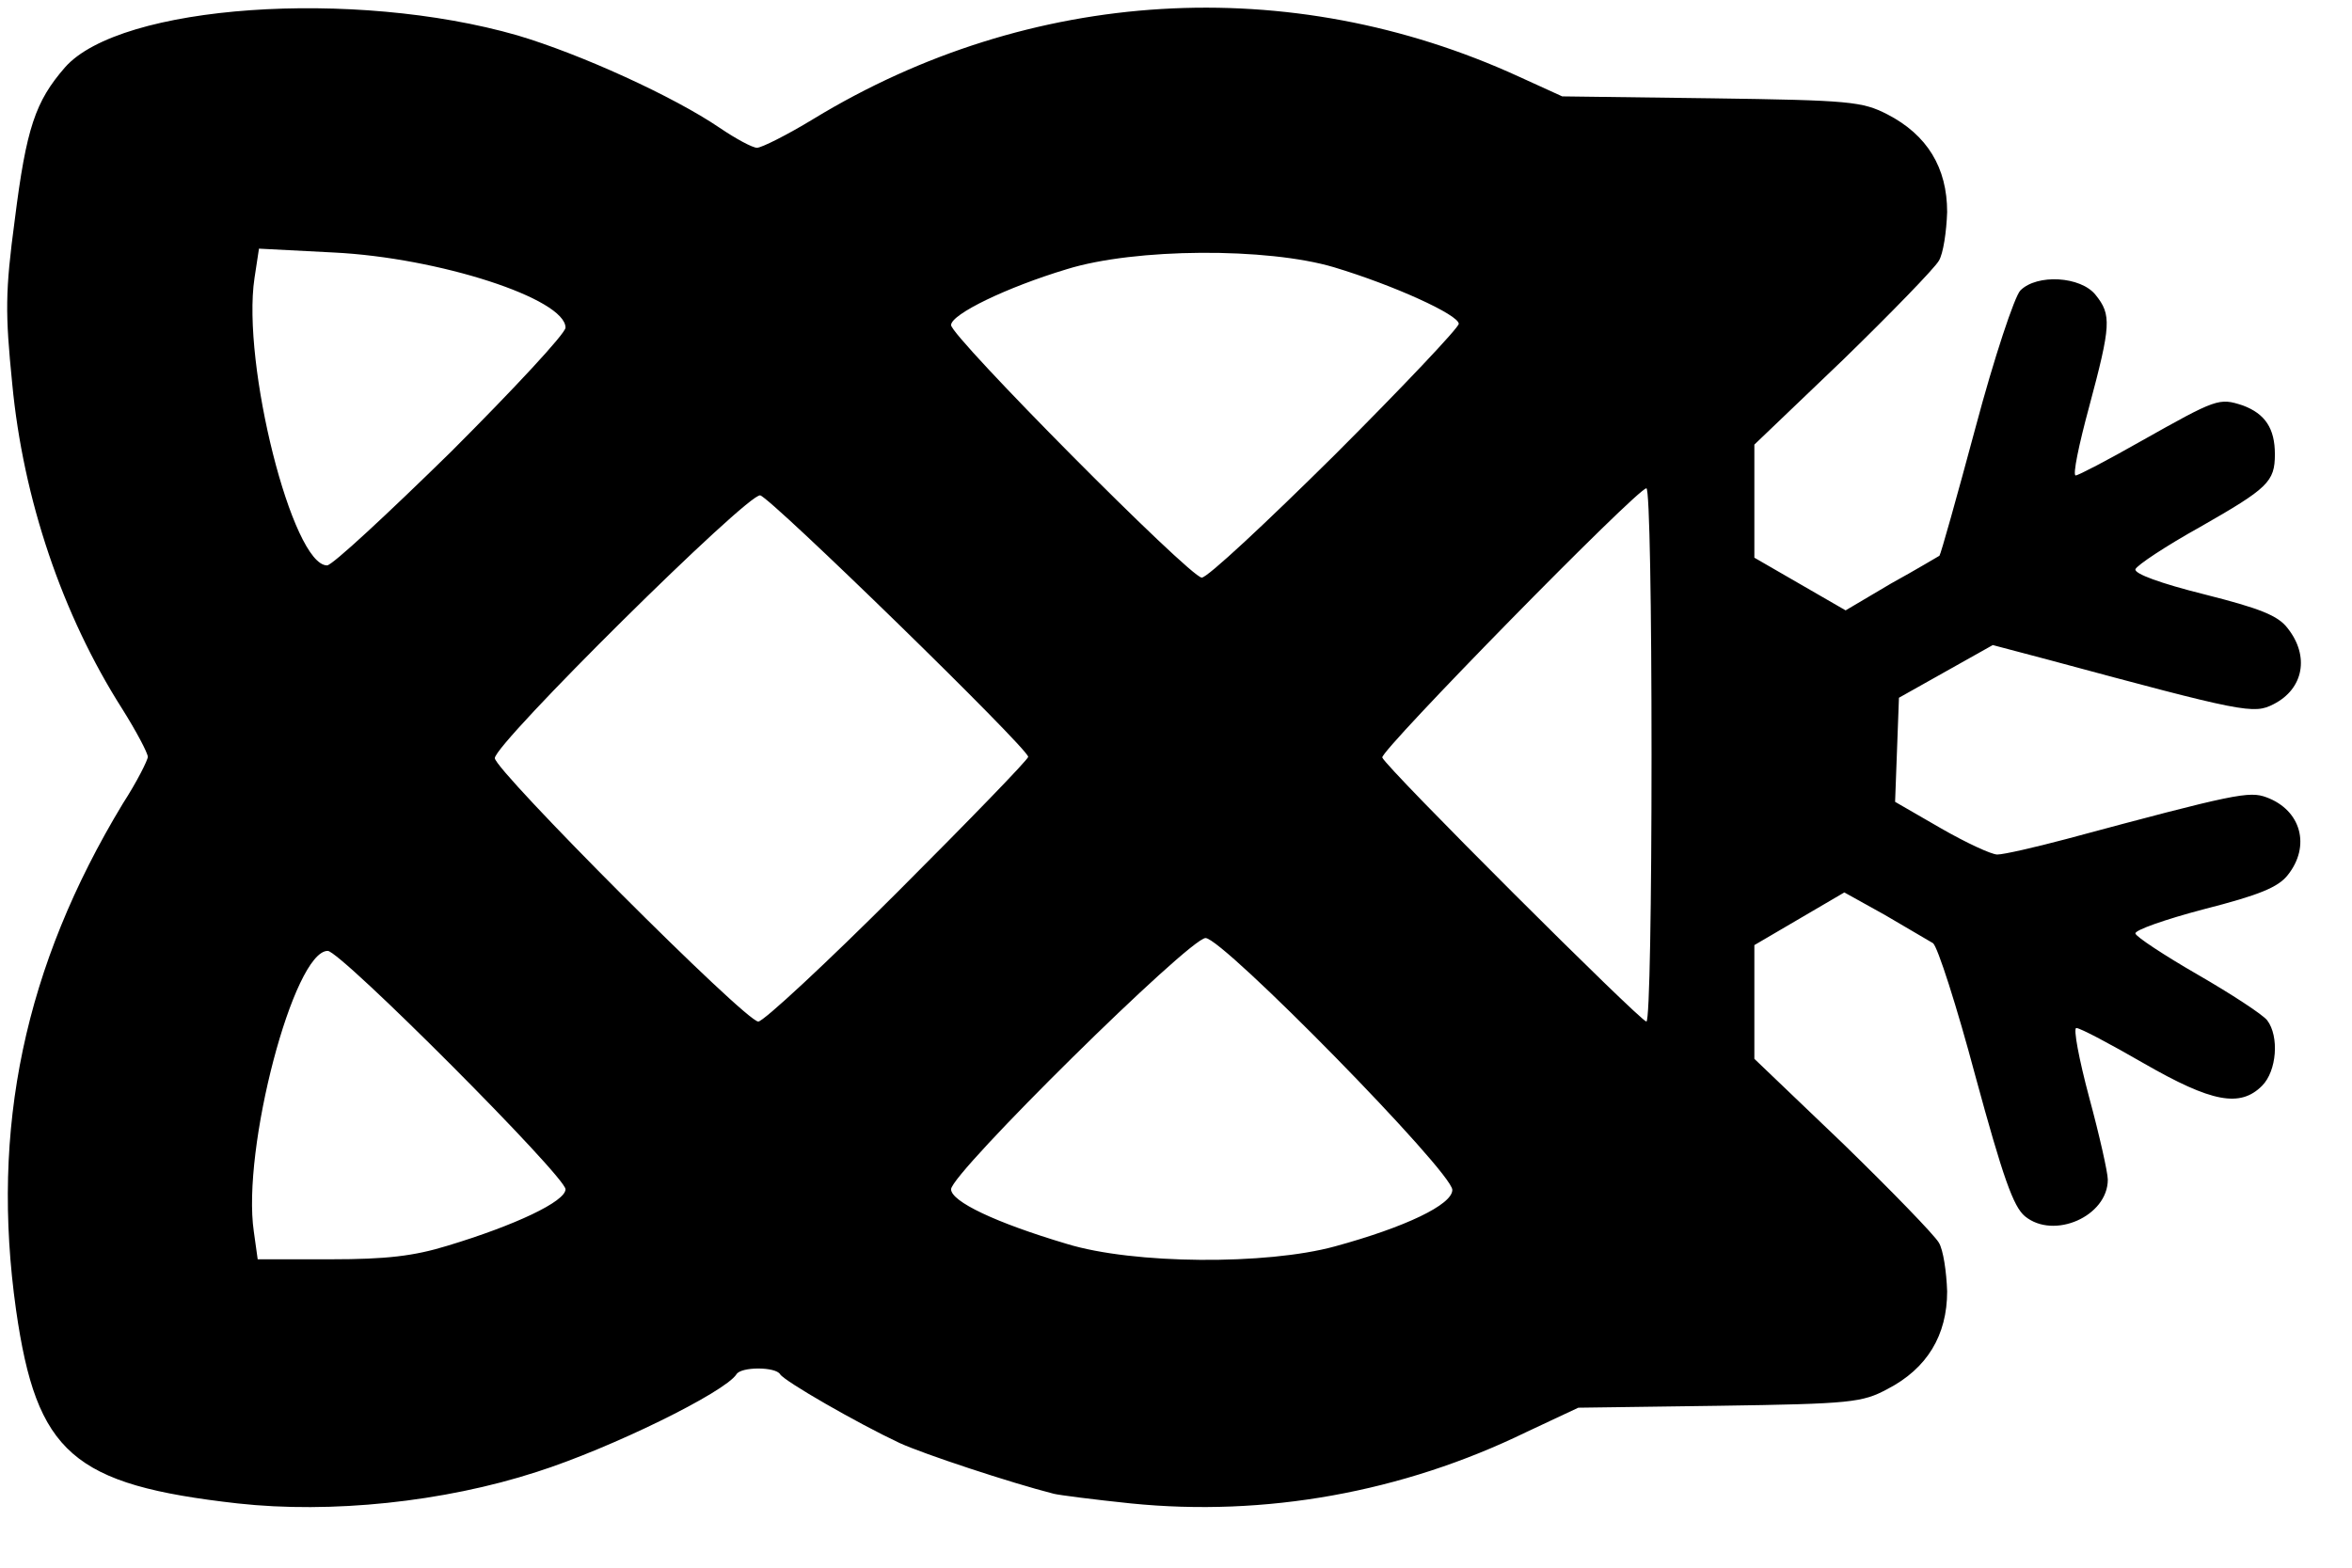
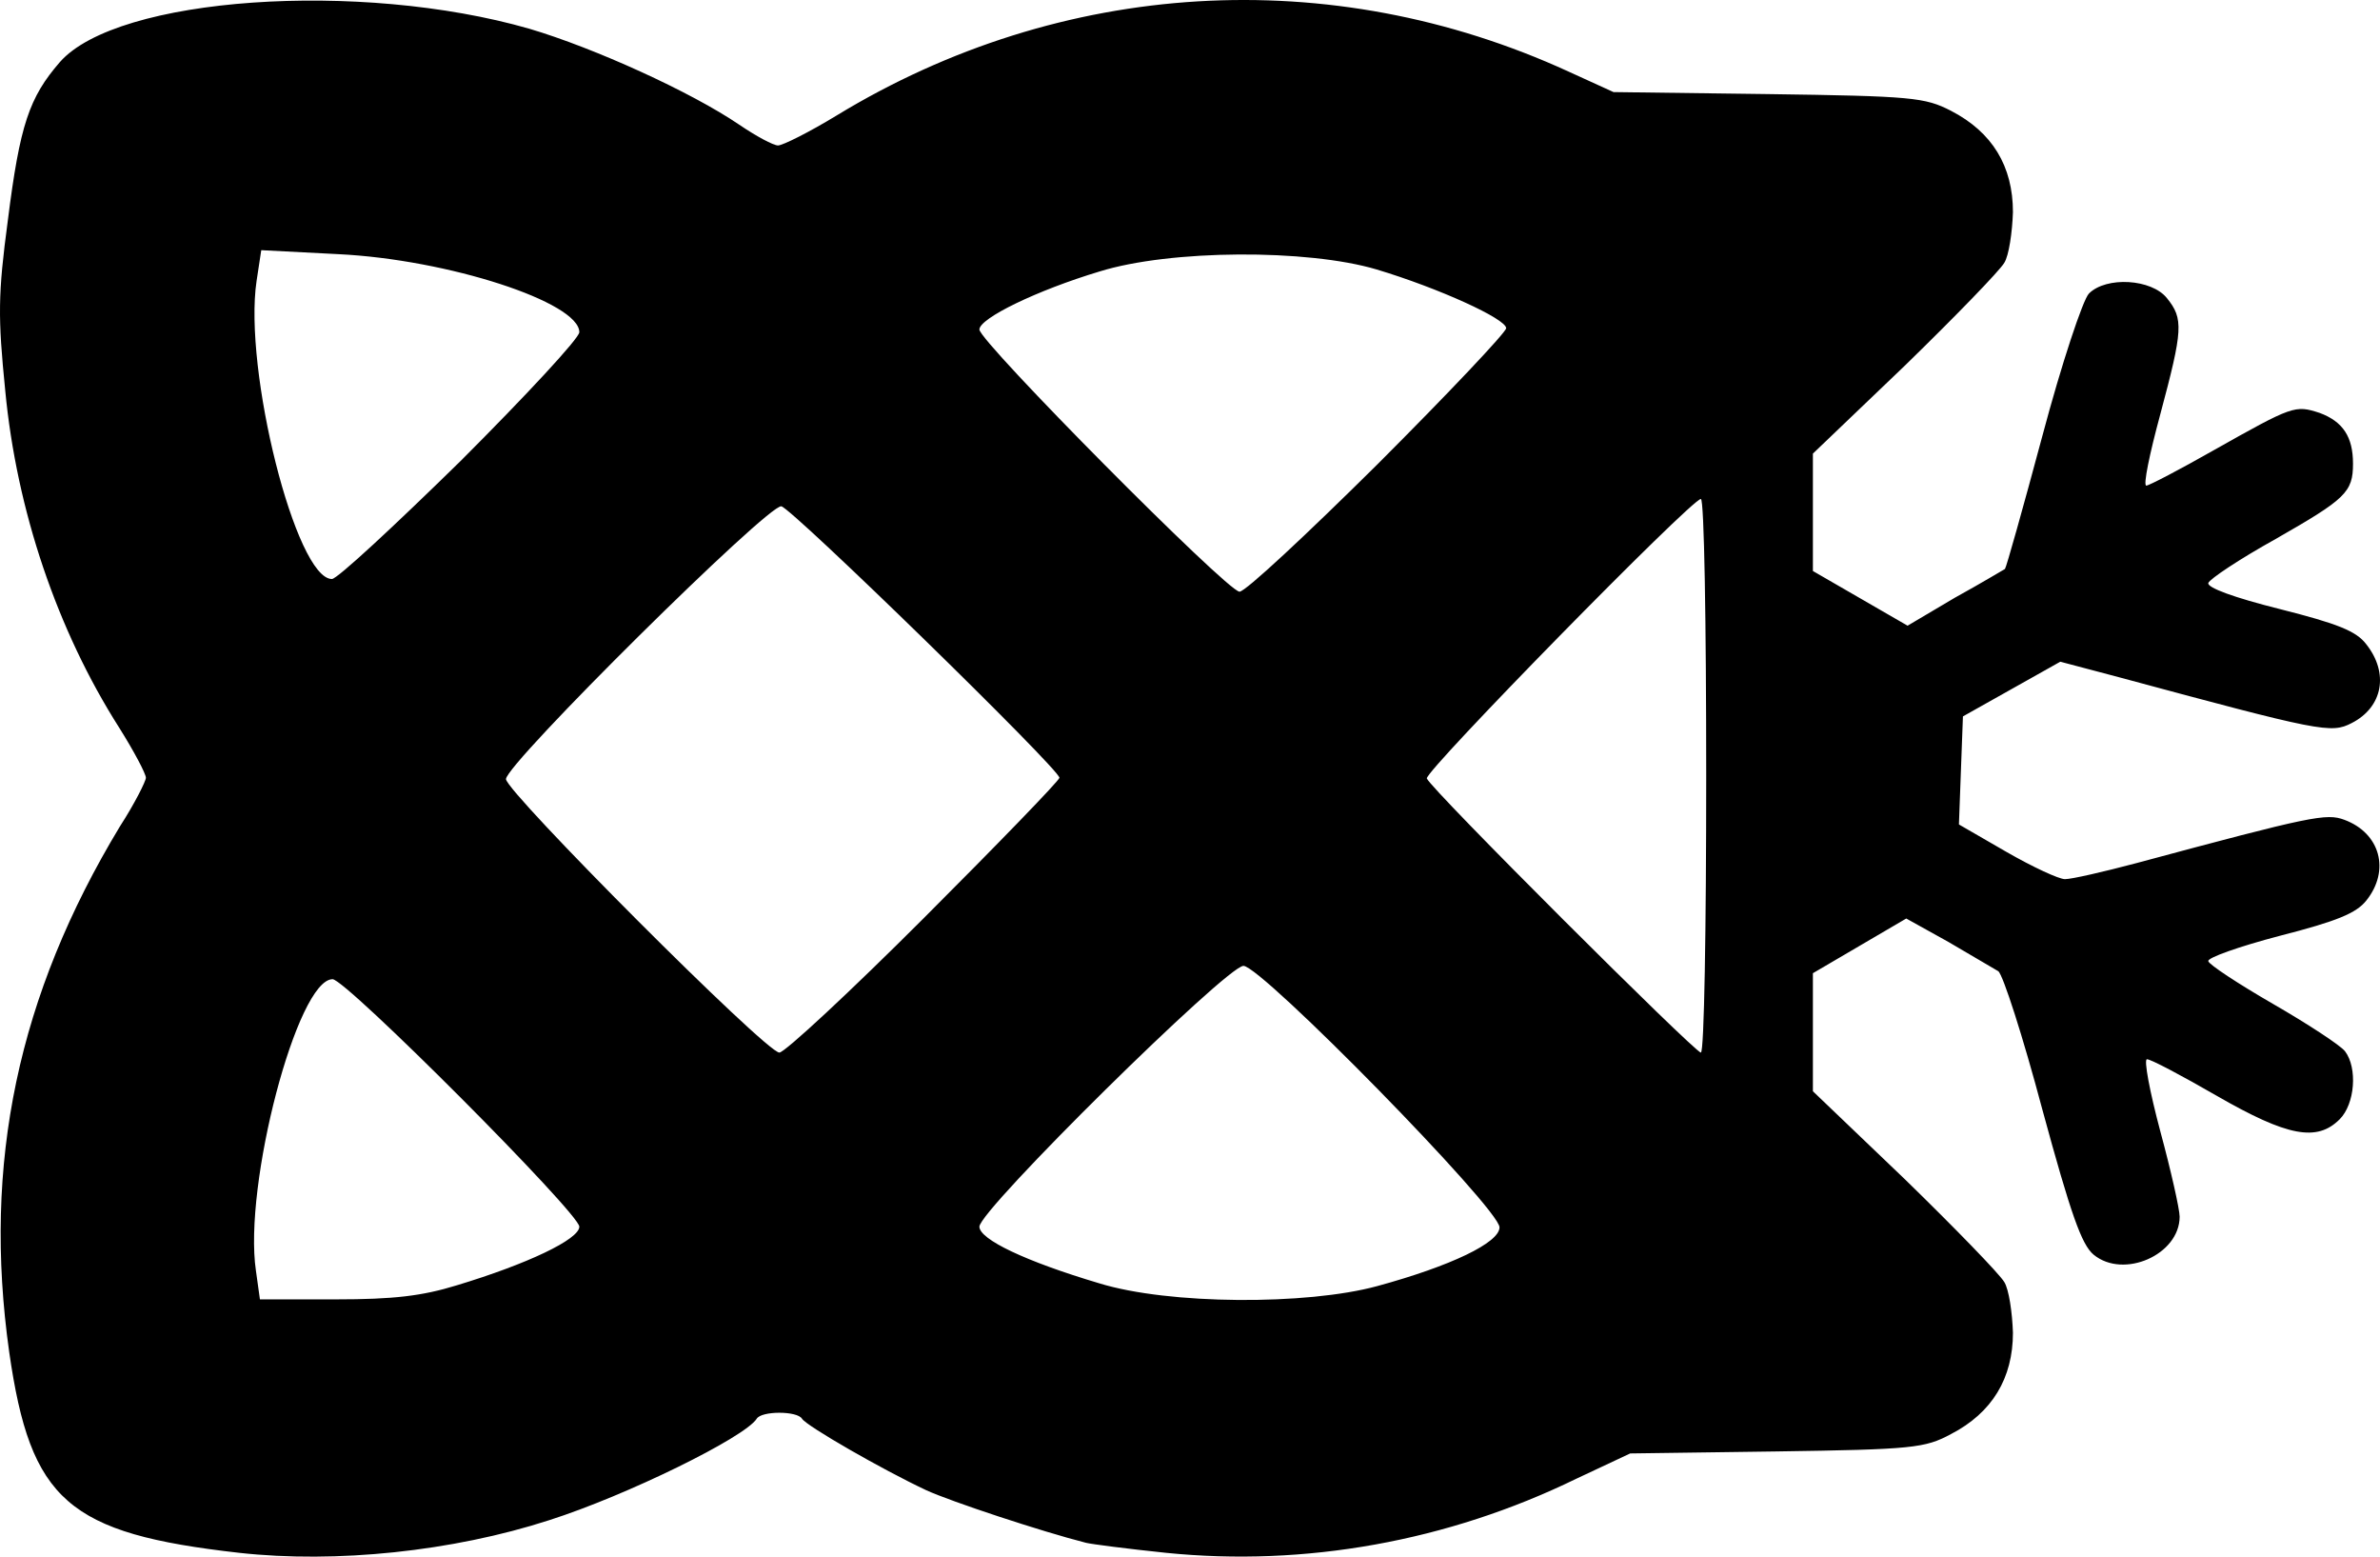
- <svg xmlns="http://www.w3.org/2000/svg" width="366" height="244" viewBox="0 0 3660 2440">
-   <path d="M370 2340c-257-29-313-78-345-301-40-283 13-535 166-788 22-34 39-68 39-73 0-6-18-40-40-75C97 957 36 777 19 597 8 487 8 454 23 342c18-143 32-184 78-237C187 7 551-18 805 55c98 29 243 95 315 144 25 17 51 31 58 31s47-20 88-45c337-205 741-229 1097-66l68 31 232 3c216 3 235 5 274 25 62 32 93 83 93 152-1 30-6 65-13 76-7 12-74 81-149 154l-138 132v176l71 41 71 41 71-42c40-22 73-42 75-43 2-2 27-91 56-199 29-109 61-205 70-214 26-26 94-22 117 7 25 31 24 47-10 174-16 59-26 107-21 107 4 0 50-24 101-53 119-67 122-68 159-56 35 13 50 36 50 76 0 43-11 53-116 113-54 30-99 60-101 66-2 7 39 22 107 39 87 22 115 33 130 53 34 43 25 94-22 118-31 16-46 13-350-69l-87-23-73 41-73 41-3 81-3 81 71 41c40 23 79 41 88 41 10 0 58-11 107-24 264-71 285-75 312-65 54 20 69 76 33 121-15 19-44 31-130 53-61 16-109 33-107 38 1 5 45 34 97 64s101 62 108 71c19 25 15 79-8 102-34 34-78 26-184-35-52-30-99-55-105-55-5 0 4 48 20 108 16 59 29 117 29 128 0 57-84 94-129 57-18-15-34-60-77-218-29-109-59-202-66-207-7-4-41-24-75-44l-63-35-70 41-70 41v177l138 132c75 73 142 142 149 154 7 11 12 46 13 76 0 68-31 120-93 152-39 21-57 23-262 26l-219 3-81 38c-193 94-407 132-615 111-58-6-112-13-120-15-67-17-203-62-240-79-66-31-179-96-186-107-7-12-61-12-68 0-18 28-195 115-311 152-145 47-320 65-465 49zm326-401c106-32 184-69 184-88 0-20-350-371-370-371-53 0-134 309-115 437l6 43h114c86 0 129-5 181-21zm1381 1c110-30 183-65 183-88 0-28-357-392-384-392-25 0-396 366-396 391 0 19 69 52 180 85 104 32 311 33 417 4zm-680-552c112-112 203-206 203-210 0-13-400-403-417-407-19-4-413 386-413 409 0 19 390 410 410 410 8 0 106-91 217-202zm1173-213c0-228-3-415-8-415-14 0-414 408-411 419 5 15 402 411 411 411 5 0 8-187 8-415zm-493-467c106-106 193-198 193-204 0-14-101-60-194-88-104-31-310-30-416 3-93 28-180 70-180 87 0 18 371 392 390 393 8 1 101-86 207-191zm-1375-5c98-98 178-184 178-193 0-45-197-109-361-117l-116-6-7 46c-20 133 59 447 113 447 8 0 94-80 193-177z" />
+ <svg xmlns="http://www.w3.org/2000/svg" width="356.929" height="233.378" viewBox="0 0 3569.291 2333.776">
+   <path d="M358.808 2328.062c-257-29-313-78-345-301-40-283 13-535 166-788 22-34 39-68 39-73 0-6-18-40-40-75-93-146-154-326-171-506-11-110-11-143 4-255 18-143 32-184 78-237 86-98 450-123 704-50 98 29 243 95 315 144 25 17 51 31 58 31s47-20 88-45c337-205 741-229 1097-66l68 31 232 3c216 3 235 5 274 25 62 32 93 83 93 152-1 30-6 65-13 76-7 12-74 81-149 154l-138 132v176l71 41 71 41 71-42c40-22 73-42 75-43 2-2 27-91 56-199 29-109 61-205 70-214 26-26 94-22 117 7 25 31 24 47-10 174-16 59-26 107-21 107 4 0 50-24 101-53 119-67 122-68 159-56 35 13 50 36 50 76 0 43-11 53-116 113-54 30-99 60-101 66-2 7 39 22 107 39 87 22 115 33 130 53 34 43 25 94-22 118-31 16-46 13-350-69l-87-23-73 41-73 41-3 81-3 81 71 41c40 23 79 41 88 41 10 0 58-11 107-24 264-71 285-75 312-65 54 20 69 76 33 121-15 19-44 31-130 53-61 16-109 33-107 38 1 5 45 34 97 64s101 62 108 71c19 25 15 79-8 102-34 34-78 26-184-35-52-30-99-55-105-55-5 0 4 48 20 108 16 59 29 117 29 128 0 57-84 94-129 57-18-15-34-60-77-218-29-109-59-202-66-207-7-4-41-24-75-44l-63-35-70 41-70 41v177l138 132c75 73 142 142 149 154 7 11 12 46 13 76 0 68-31 120-93 152-39 21-57 23-262 26l-219 3-81 38c-193 94-407 132-615 111-58-6-112-13-120-15-67-17-203-62-240-79-66-31-179-96-186-107-7-12-61-12-68 0-18 28-195 115-311 152-145 47-320 65-465 49m326-401c106-32 184-69 184-88 0-20-350-371-370-371-53 0-134 309-115 437l6 43h114c86 0 129-5 181-21m1381 1c110-30 183-65 183-88 0-28-357-392-384-392-25 0-396 366-396 391 0 19 69 52 180 85 104 32 311 33 417 4m-680-552c112-112 203-206 203-210 0-13-400-403-417-407-19-4-413 386-413 409 0 19 390 410 410 410 8 0 106-91 217-202m1173-213c0-228-3-415-8-415-14 0-414 408-411 419 5 15 402 411 411 411 5 0 8-187 8-415m-493-467c106-106 193-198 193-204 0-14-101-60-194-88-104-31-310-30-416 3-93 28-180 70-180 87 0 18 371 392 390 393 8 1 101-86 207-191m-1375-5c98-98 178-184 178-193 0-45-197-109-361-117l-116-6-7 46c-20 133 59 447 113 447 8 0 94-80 193-177" />
</svg>
